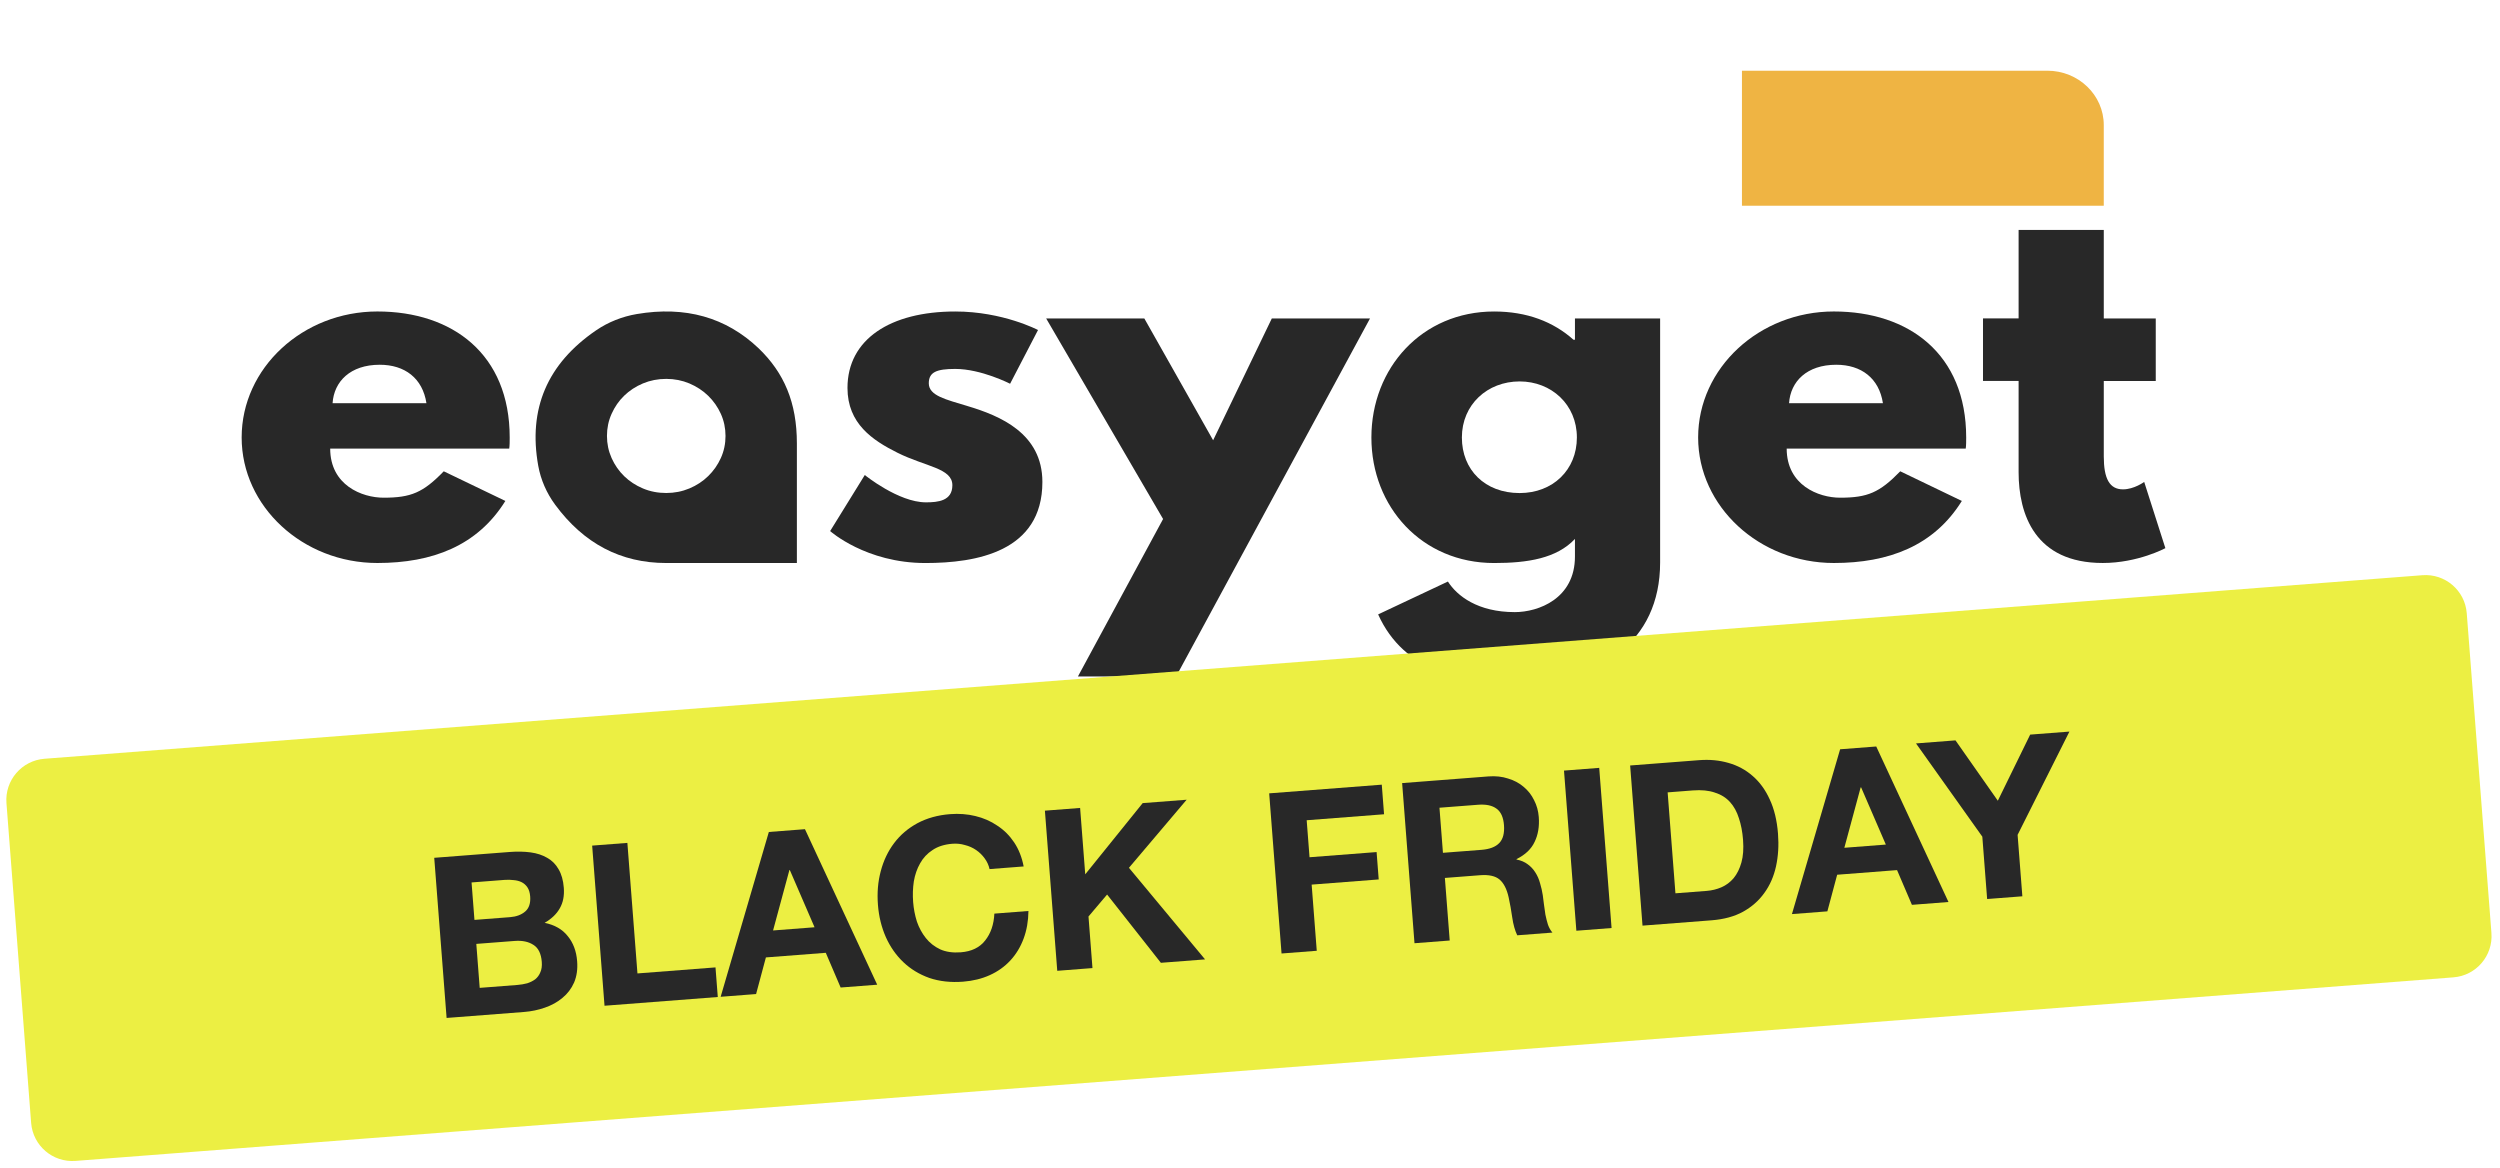
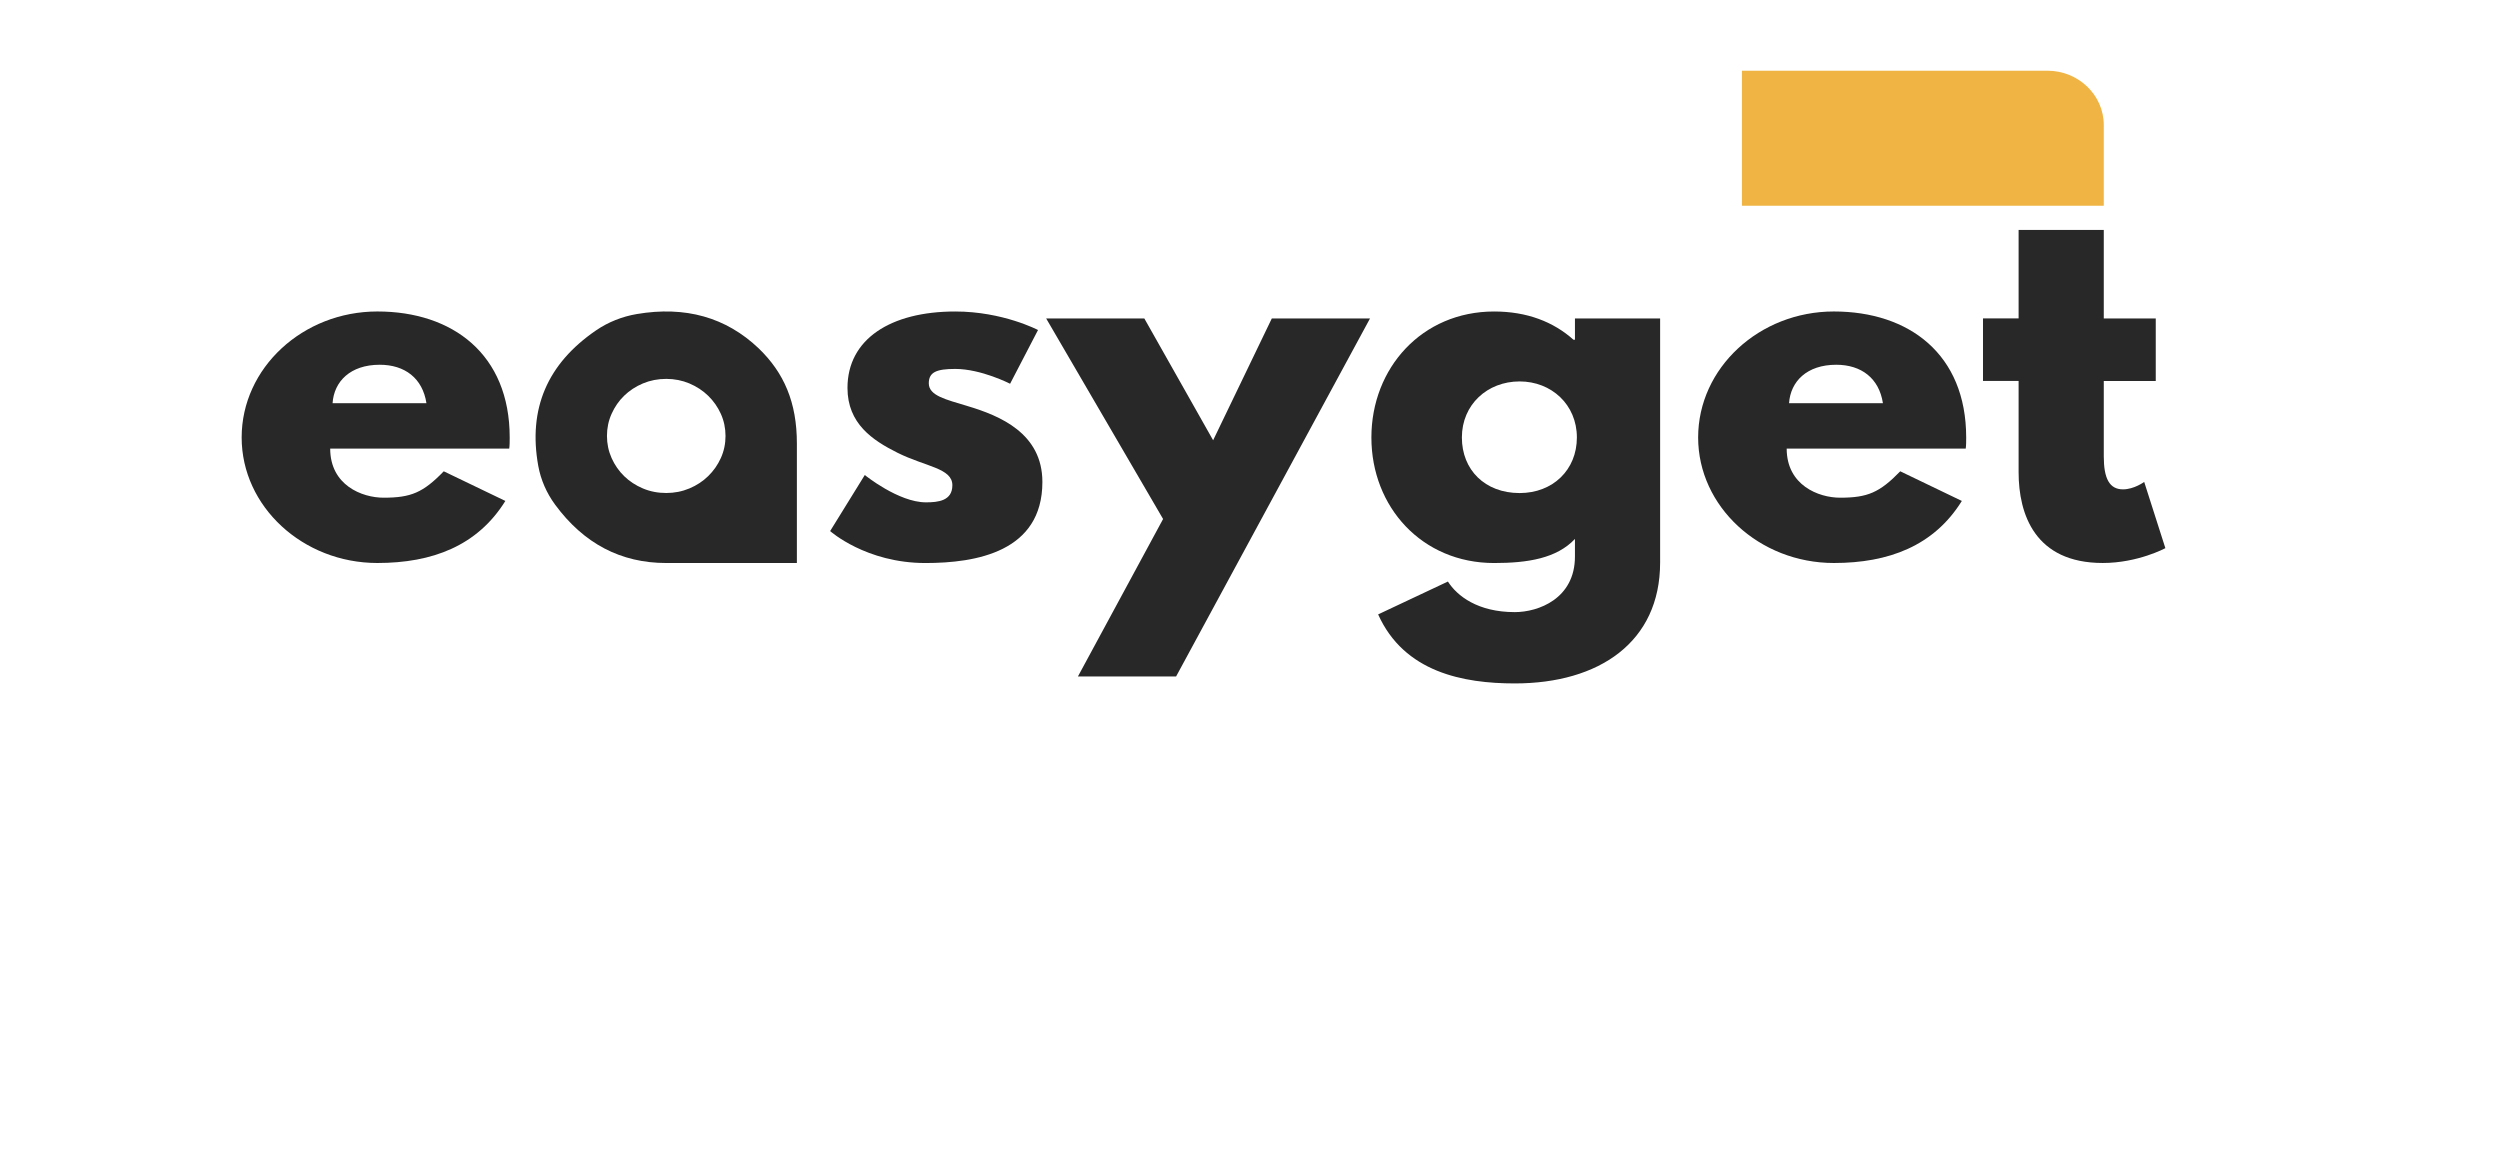
<svg xmlns="http://www.w3.org/2000/svg" width="242" height="113" viewBox="0 0 242 113" fill="none">
  <path d="M172.951 43.425C172.951 46.966 176.026 48.177 178.122 48.177C180.776 48.177 181.94 47.685 183.945 45.622L189.907 48.491C187.204 52.842 182.826 54.498 177.517 54.498C170.297 54.498 164.38 49.027 164.38 42.348C164.38 35.622 170.297 30.151 177.517 30.151C184.785 30.151 190.327 34.275 190.327 42.348C190.327 42.662 190.327 43.154 190.282 43.425H172.951V43.425ZM182.267 39.03C181.895 36.609 180.171 35.308 177.747 35.308C174.905 35.308 173.32 36.923 173.181 39.03H182.267Z" fill="#282828" />
  <path d="M64.492 54.5C60.097 54.5 56.511 52.62 53.737 48.854C52.911 47.733 52.346 46.443 52.102 45.088C51.111 39.578 52.976 35.208 57.703 31.978C58.873 31.177 60.224 30.642 61.636 30.401C66.34 29.603 70.272 30.71 73.435 33.716C75.905 36.094 77.138 38.963 77.138 42.923V54.497C77.138 54.5 65.996 54.5 64.492 54.5V54.5ZM64.492 36.676C63.685 36.676 62.933 36.824 62.235 37.116C61.536 37.411 60.931 37.807 60.42 38.305C59.907 38.802 59.5 39.39 59.202 40.059C58.901 40.731 58.754 41.445 58.754 42.199C58.754 42.953 58.904 43.669 59.202 44.339C59.503 45.011 59.909 45.596 60.42 46.093C60.931 46.591 61.539 46.987 62.235 47.282C62.933 47.577 63.685 47.722 64.492 47.722C65.287 47.722 66.033 47.575 66.732 47.282C67.43 46.99 68.038 46.591 68.555 46.085C69.071 45.582 69.48 44.998 69.781 44.331C70.082 43.664 70.23 42.953 70.23 42.199C70.23 41.445 70.079 40.731 69.781 40.067C69.48 39.401 69.071 38.816 68.555 38.313C68.038 37.81 67.427 37.411 66.732 37.116C66.033 36.824 65.287 36.676 64.492 36.676Z" fill="#282828" />
  <path d="M100.48 31.946L97.777 37.147C97.777 37.147 94.983 35.712 92.468 35.712C90.65 35.712 89.907 36.026 89.907 37.103C89.907 38.313 91.585 38.672 93.634 39.3C96.803 40.243 100.903 41.946 100.903 46.654C100.903 53.424 94.475 54.501 89.583 54.501C83.808 54.501 80.358 51.407 80.358 51.407L83.712 45.982C83.712 45.982 86.971 48.627 89.628 48.627C90.792 48.627 92.189 48.493 92.189 46.969C92.189 45.31 89.58 45.176 86.88 43.828C84.458 42.618 82.036 41.005 82.036 37.551C82.036 32.842 86.182 30.153 92.47 30.153C97.078 30.153 100.48 31.946 100.48 31.946V31.946Z" fill="#282828" />
  <path d="M132.618 30.825L113.845 65.484H104.342L112.587 50.24L101.268 30.825H110.77L117.431 42.618L123.112 30.825H132.618V30.825Z" fill="#282828" />
  <path d="M140.158 56.293C141.044 57.684 143.046 59.253 146.632 59.253C148.914 59.253 152.455 57.952 152.455 53.872V52.169C150.686 54.052 147.89 54.501 144.63 54.501C137.643 54.501 132.751 49.076 132.751 42.35C132.751 35.624 137.643 30.153 144.63 30.153C147.799 30.153 150.36 31.14 152.316 32.889H152.455V30.825H160.7V54.454C160.7 62.166 154.783 66.156 146.632 66.156C141.649 66.156 135.917 65.079 133.404 59.474L140.158 56.293V56.293ZM147.1 47.728C150.314 47.728 152.642 45.487 152.642 42.347C152.642 39.163 150.175 36.922 147.1 36.922C143.98 36.922 141.51 39.163 141.51 42.347C141.51 45.487 143.747 47.728 147.1 47.728Z" fill="#282828" />
  <path d="M31.963 43.425C31.963 46.966 35.038 48.177 37.133 48.177C39.788 48.177 40.955 47.685 42.956 45.622L48.919 48.491C46.216 52.842 41.838 54.498 36.529 54.498C29.308 54.498 23.392 49.027 23.392 42.348C23.392 35.622 29.308 30.151 36.529 30.151C43.797 30.151 49.339 34.275 49.339 42.348C49.339 42.662 49.339 43.154 49.294 43.425H31.963ZM41.279 39.03C40.907 36.609 39.183 35.308 36.758 35.308C33.916 35.308 32.332 36.923 32.193 39.03H41.279Z" fill="#282828" />
  <path d="M195.401 22.26H203.646V30.825H208.677V36.878H203.646V44.186C203.646 46.339 204.205 47.37 205.508 47.37C206.579 47.37 207.558 46.651 207.558 46.651L209.608 53.062C209.608 53.062 206.953 54.497 203.552 54.497C196.985 54.497 195.401 49.788 195.401 45.708V36.875H191.954V30.822H195.401V22.26V22.26Z" fill="#282828" />
  <path d="M203.645 19.915H168.621V6.844H198.177C201.198 6.844 203.645 9.2 203.645 12.107V19.915V19.915Z" fill="#EFB443" />
-   <rect x="0.317" y="73.756" width="238.865" height="39.043" rx="4" transform="rotate(-4.41394 0.317383 73.7559)" fill="#ECEF43" />
-   <path d="M45.927 89.046L45.647 85.421L48.839 85.174C49.143 85.151 49.435 85.157 49.714 85.194C50.007 85.215 50.267 85.282 50.494 85.396C50.721 85.509 50.909 85.677 51.057 85.898C51.205 86.12 51.293 86.412 51.321 86.773C51.371 87.425 51.212 87.91 50.844 88.23C50.475 88.549 49.987 88.733 49.379 88.78L45.927 89.046ZM42.034 83.035L43.231 98.537L50.743 97.957C51.438 97.903 52.104 97.764 52.742 97.54C53.394 97.315 53.96 97.002 54.438 96.601C54.932 96.199 55.308 95.704 55.569 95.116C55.828 94.514 55.928 93.822 55.867 93.04C55.792 92.07 55.49 91.264 54.96 90.62C54.443 89.961 53.696 89.531 52.72 89.33C53.389 88.944 53.877 88.476 54.184 87.928C54.506 87.379 54.636 86.714 54.576 85.933C54.52 85.209 54.35 84.61 54.066 84.137C53.797 83.663 53.434 83.298 52.977 83.042C52.519 82.772 51.981 82.595 51.363 82.511C50.745 82.428 50.067 82.415 49.329 82.472L42.034 83.035ZM46.435 95.625L46.107 91.369L49.819 91.083C50.557 91.026 51.164 91.154 51.64 91.466C52.114 91.765 52.382 92.312 52.444 93.108C52.475 93.513 52.428 93.852 52.303 94.123C52.193 94.394 52.029 94.618 51.809 94.795C51.589 94.957 51.33 95.087 51.031 95.183C50.732 95.264 50.415 95.317 50.083 95.343L46.435 95.625Z" fill="#282828" />
-   <path d="M57.321 81.855L58.518 97.356L69.482 96.51L69.26 93.644L61.705 94.228L60.73 81.592L57.321 81.855Z" fill="#282828" />
-   <path d="M74.833 90.069L76.413 84.225L76.456 84.222L78.849 89.759L74.833 90.069ZM74.424 80.535L69.759 96.489L73.189 96.224L74.139 92.678L79.936 92.231L81.374 95.592L84.913 95.319L77.92 80.265L74.424 80.535Z" fill="#282828" />
-   <path d="M95.79 84.127L99.09 83.872C98.92 82.983 98.612 82.206 98.168 81.541C97.723 80.877 97.179 80.336 96.535 79.92C95.905 79.488 95.197 79.179 94.411 78.992C93.639 78.804 92.826 78.743 91.972 78.809C90.786 78.9 89.731 79.193 88.808 79.686C87.9 80.179 87.148 80.819 86.554 81.608C85.959 82.396 85.527 83.303 85.257 84.329C84.985 85.34 84.894 86.424 84.984 87.582C85.071 88.711 85.326 89.754 85.749 90.712C86.172 91.655 86.736 92.463 87.444 93.136C88.151 93.81 88.991 94.32 89.964 94.667C90.951 94.999 92.037 95.118 93.224 95.027C94.18 94.953 95.044 94.741 95.818 94.39C96.592 94.039 97.254 93.566 97.805 92.97C98.356 92.374 98.782 91.671 99.084 90.862C99.385 90.052 99.542 89.159 99.554 88.183L96.254 88.438C96.204 89.49 95.907 90.357 95.363 91.04C94.833 91.721 94.047 92.102 93.005 92.183C92.238 92.242 91.575 92.147 91.017 91.899C90.458 91.637 89.993 91.272 89.623 90.806C89.252 90.339 88.963 89.808 88.757 89.213C88.564 88.602 88.443 87.97 88.392 87.319C88.34 86.639 88.361 85.975 88.457 85.326C88.567 84.677 88.769 84.094 89.064 83.576C89.358 83.044 89.762 82.612 90.275 82.281C90.787 81.936 91.427 81.734 92.194 81.675C92.614 81.642 93.017 81.684 93.405 81.8C93.805 81.9 94.167 82.061 94.49 82.284C94.813 82.506 95.089 82.776 95.317 83.093C95.544 83.396 95.702 83.741 95.79 84.127Z" fill="#282828" />
-   <path d="M101.146 78.472L102.342 93.974L105.751 93.71L105.366 88.717L107.167 86.591L112.373 93.199L116.65 92.869L109.282 84.003L114.867 77.413L110.612 77.741L105.051 84.635L104.555 78.209L101.146 78.472Z" fill="#282828" />
-   <path d="M122.857 76.796L124.053 92.298L127.462 92.035L126.968 85.63L133.459 85.129L133.255 82.48L126.763 82.981L126.487 79.399L133.977 78.821L133.756 75.955L122.857 76.796Z" fill="#282828" />
-   <path d="M139.677 82.552L139.34 78.188L143.074 77.9C143.856 77.84 144.455 77.968 144.873 78.285C145.289 78.588 145.527 79.116 145.585 79.868C145.645 80.65 145.493 81.23 145.129 81.607C144.765 81.985 144.192 82.204 143.411 82.264L139.677 82.552ZM135.727 75.803L136.923 91.304L140.332 91.041L139.864 84.984L143.273 84.721C144.127 84.655 144.756 84.796 145.162 85.143C145.567 85.49 145.859 86.064 146.037 86.866C146.172 87.482 146.288 88.128 146.384 88.805C146.48 89.482 146.641 90.059 146.867 90.537L150.275 90.274C150.099 90.069 149.956 89.818 149.846 89.521C149.749 89.208 149.665 88.879 149.595 88.535C149.539 88.19 149.492 87.852 149.451 87.52C149.411 87.188 149.374 86.9 149.341 86.655C149.282 86.266 149.194 85.88 149.077 85.496C148.974 85.111 148.824 84.766 148.625 84.46C148.426 84.141 148.18 83.876 147.887 83.666C147.593 83.441 147.232 83.287 146.803 83.203L146.8 83.16C147.641 82.746 148.225 82.191 148.55 81.496C148.889 80.8 149.023 79.996 148.953 79.084C148.907 78.491 148.756 77.949 148.5 77.459C148.257 76.954 147.918 76.522 147.483 76.162C147.062 75.801 146.561 75.534 145.979 75.361C145.411 75.172 144.78 75.104 144.085 75.157L135.727 75.803Z" fill="#282828" />
-   <path d="M151.395 74.593L152.592 90.095L156 89.832L154.804 74.33L151.395 74.593Z" fill="#282828" />
-   <path d="M162.182 86.472L161.428 76.702L163.859 76.514C164.699 76.449 165.41 76.518 165.994 76.721C166.591 76.907 167.08 77.212 167.462 77.634C167.844 78.056 168.132 78.579 168.326 79.205C168.533 79.815 168.667 80.511 168.727 81.293C168.793 82.147 168.741 82.879 168.569 83.489C168.398 84.099 168.146 84.606 167.813 85.01C167.479 85.4 167.087 85.693 166.636 85.888C166.185 86.083 165.714 86.199 165.222 86.237L162.182 86.472ZM157.798 74.099L158.995 89.601L165.682 89.085C166.868 88.993 167.881 88.718 168.719 88.26C169.571 87.787 170.259 87.18 170.785 86.441C171.325 85.7 171.702 84.841 171.918 83.864C172.134 82.886 172.198 81.833 172.111 80.704C172.012 79.416 171.744 78.308 171.308 77.38C170.887 76.452 170.334 75.694 169.648 75.106C168.976 74.517 168.194 74.097 167.301 73.846C166.422 73.593 165.484 73.506 164.485 73.583L157.798 74.099Z" fill="#282828" />
-   <path d="M178.532 82.065L180.112 76.22L180.156 76.217L182.549 81.754L178.532 82.065ZM178.124 72.53L173.459 88.484L176.889 88.219L177.838 84.674L183.635 84.226L185.074 87.588L188.613 87.314L181.62 72.26L178.124 72.53Z" fill="#282828" />
-   <path d="M191.889 80.99L192.355 87.025L195.764 86.762L195.304 80.814L200.32 70.817L196.521 71.11L193.389 77.511L189.291 71.668L185.47 71.963L191.889 80.99Z" fill="#282828" />
</svg>
